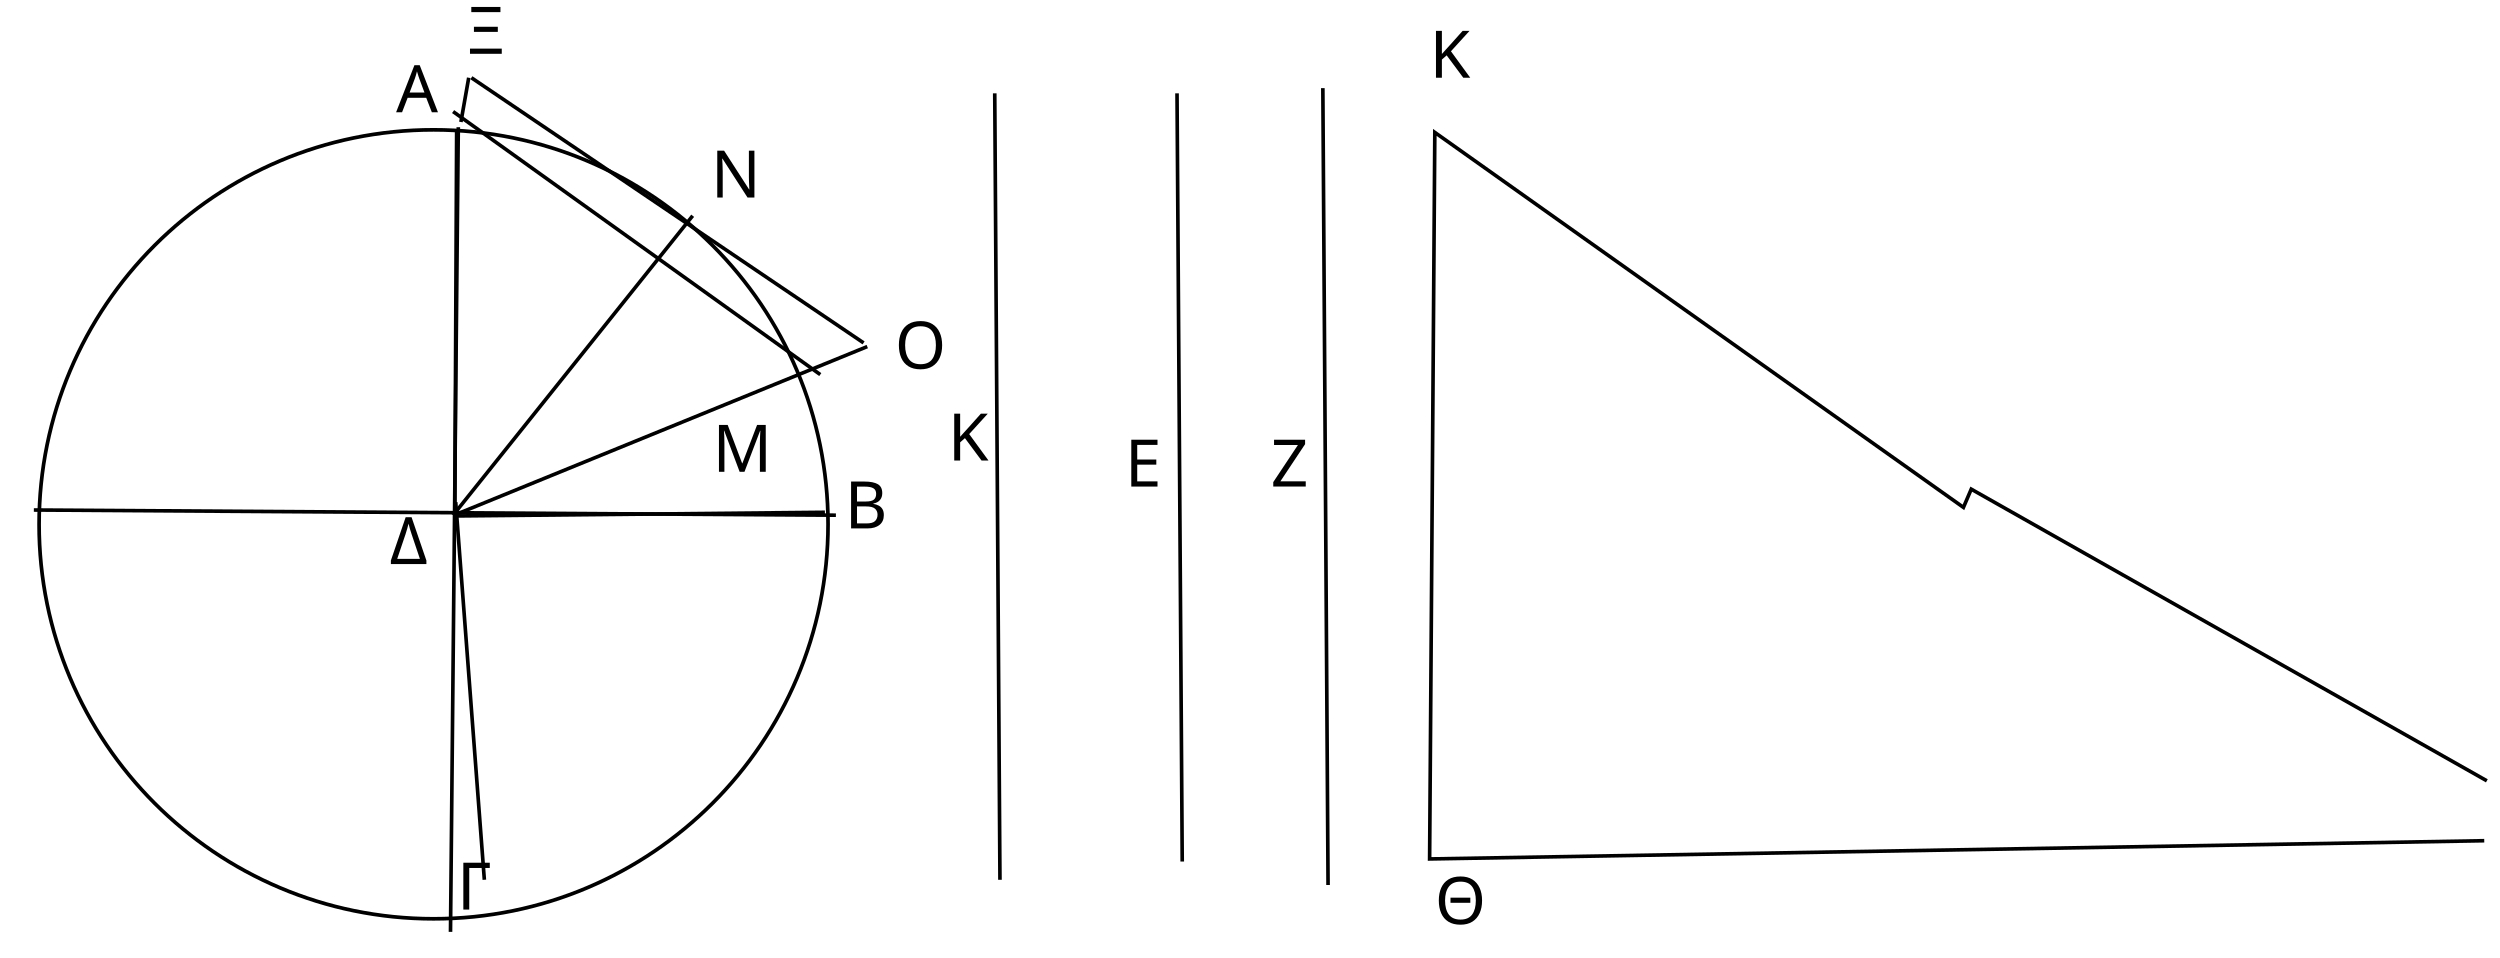
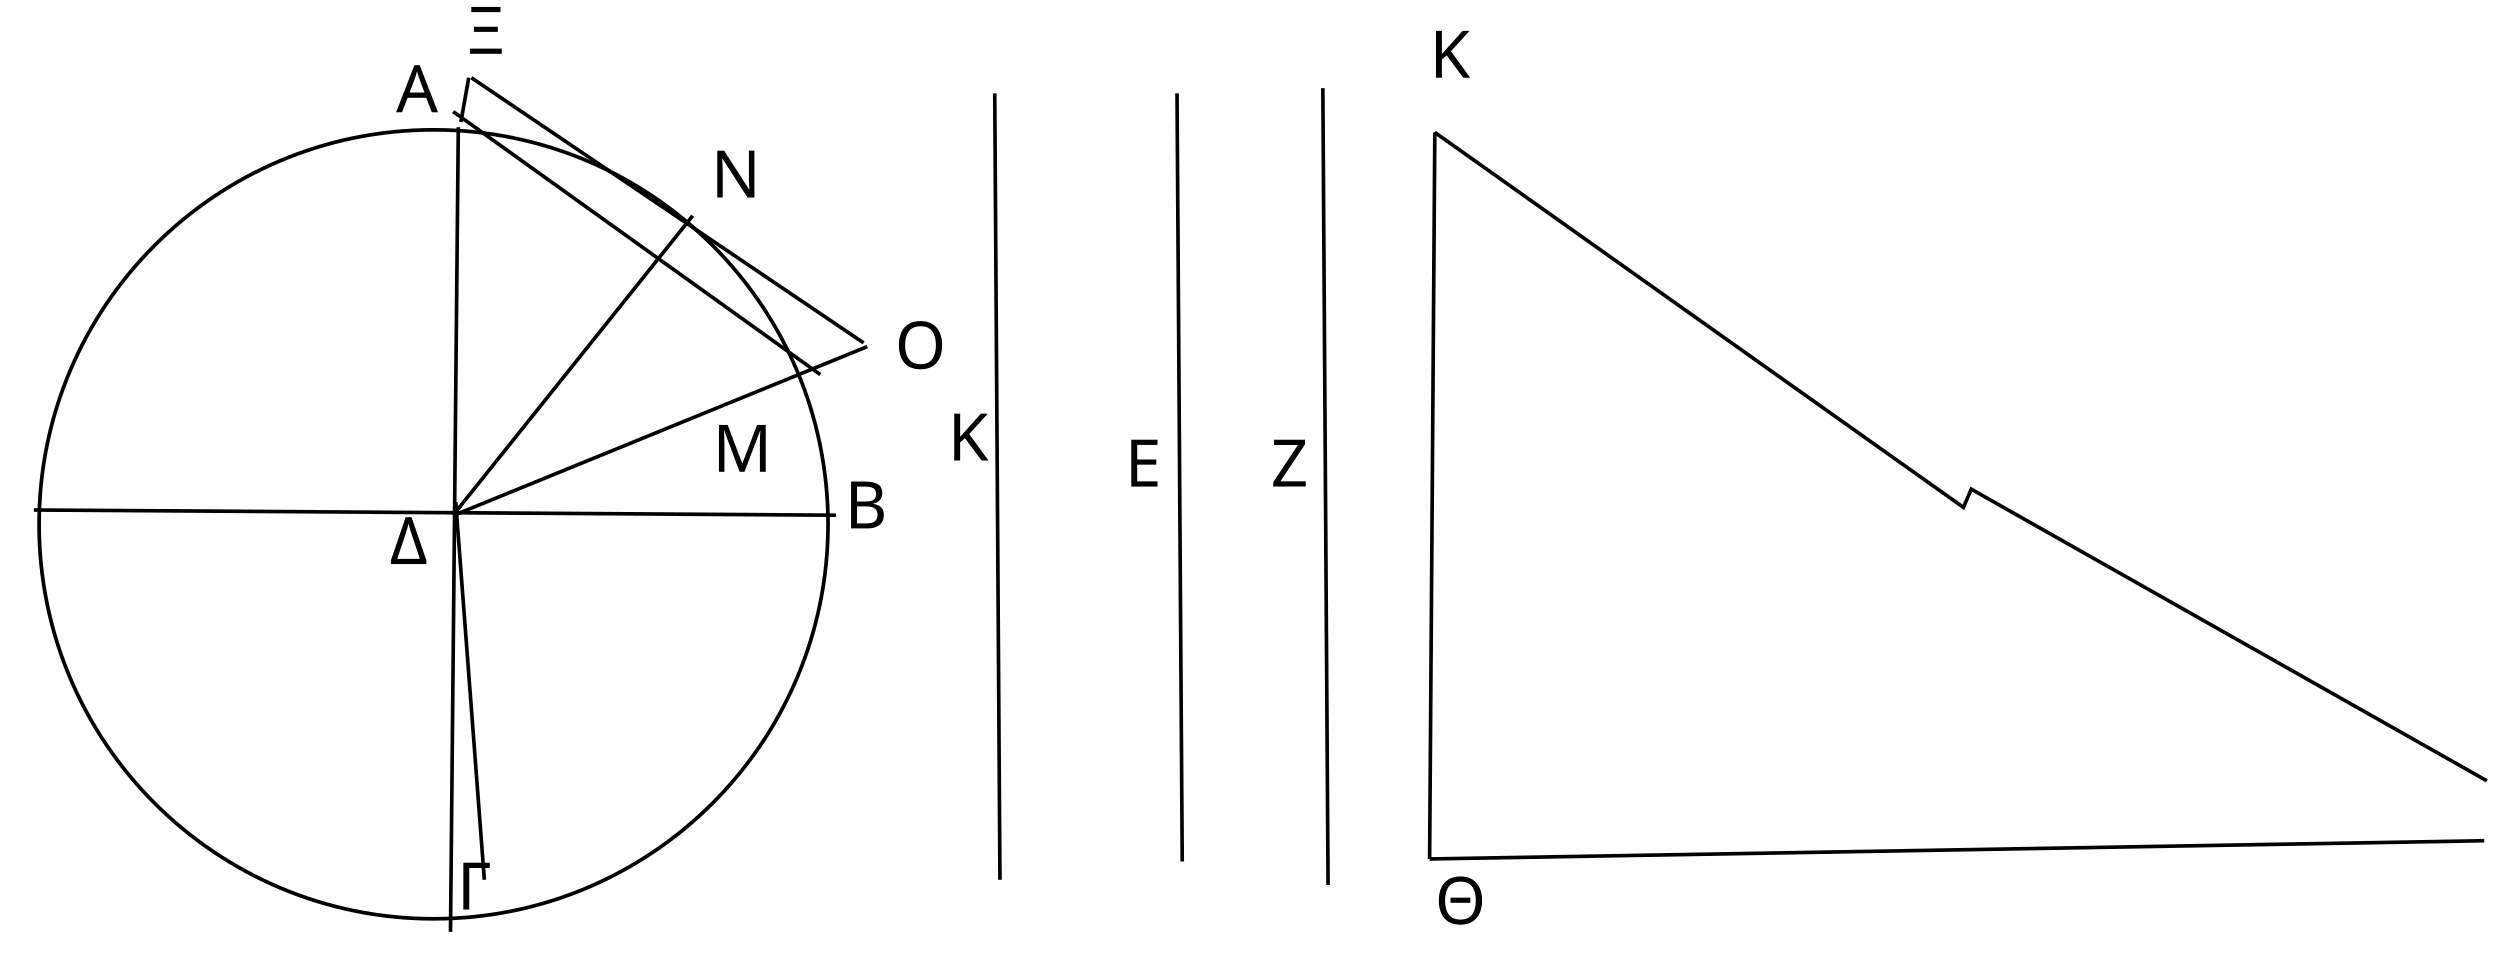
<svg xmlns="http://www.w3.org/2000/svg" height="1051" width="2743" version="1.1">
  <g display="none">
    <rect height="1051" width="2743" stroke="#000" y="-2" x="2" stroke-width="4" fill="none" />
  </g>
  <g>
-     <path d="m1291.429,102.429,5.714,842.857" stroke="#000" stroke-width="4" fill="none" />
-     <path d="M1451.429,96.714,1457.143,971" stroke="#000" stroke-width="4" fill="none" />
-     <text style="letter-spacing:0px;word-spacing:0px;" line-height="125%" font-weight="normal" xml:space="preserve" font-size="72px" font-style="normal" y="565.286" x="1257.143" font-family="Sans" fill="#000000">
+     <path d="m1291.429,102.429,5.714,842.857" stroke="#000" stroke-width="4" fill="none">
+ 
+    </path>
+     <path d="M1451.429,96.714,1457.143,971" stroke="#000" stroke-width="4" fill="none">
+ 
+    </path>
+     <text style="letter-spacing:0px;word-spacing:0px;" font-family="Sans" xml:space="preserve" font-size="72px" font-style="normal" y="565.286" x="1257.143" font-weight="normal" line-height="125%" fill="#000000">
      <tspan x="1257.143" y="565.286" />
    </text>
-     <text style="letter-spacing:0px;word-spacing:0px;" line-height="125%" font-weight="normal" xml:space="preserve" font-size="72px" font-style="normal" y="533.857" x="1234.286" font-family="Sans" fill="#000000">
+     <text style="letter-spacing:0px;word-spacing:0px;" font-family="Sans" xml:space="preserve" font-size="72px" font-style="normal" y="533.857" x="1234.286" font-weight="normal" line-height="125%" fill="#000000">
      <tspan x="1234.286" y="533.857">Ε</tspan>
    </text>
-     <text style="letter-spacing:0px;word-spacing:0px;" line-height="125%" font-weight="normal" xml:space="preserve" font-size="72px" font-style="normal" y="533.857" x="1394.286" font-family="Sans" fill="#000000">
+     <text style="letter-spacing:0px;word-spacing:0px;" font-family="Sans" xml:space="preserve" font-size="72px" font-style="normal" y="533.857" x="1394.286" font-weight="normal" line-height="125%" fill="#000000">
      <tspan x="1394.286" y="533.857">Ζ</tspan>
    </text>
  </g>
  <g>
-     <path d="m971.429,622.429a425.714,425.714,0,1,1,-851.429,0,425.714,425.714,0,1,1,851.429,0z" transform="matrix(1.0167,0,0,1.0167,-79.11347,-57.53746)" stroke="#000" stroke-width="4" fill="none" />
-     <text style="letter-spacing:0px;word-spacing:0px;" line-height="125%" font-weight="normal" xml:space="preserve" font-size="72px" font-style="normal" y="618.893" x="427.448" font-family="Sans" fill="#000000">
+     <path d="m971.429,622.429a425.714,425.714,0,1,1,-851.429,0,425.714,425.714,0,1,1,851.429,0z" transform="matrix(1.0167,0,0,1.0167,-79.11347,-57.53746)" stroke="#000" stroke-width="4" fill="none">
+ 
+    </path>
+     <text style="letter-spacing:0px;word-spacing:0px;" font-family="Sans" xml:space="preserve" font-size="72px" font-style="normal" y="618.893" x="427.448" font-weight="normal" line-height="125%" fill="#000000">
      <tspan x="427.448" y="618.893">Δ</tspan>
    </text>
-     <text style="letter-spacing:0px;word-spacing:0px;" line-height="125%" font-weight="normal" xml:space="preserve" font-size="72px" font-style="normal" y="123.186" x="434.598" font-family="Sans" fill="#000000">
+     <text style="letter-spacing:0px;word-spacing:0px;" font-family="Sans" xml:space="preserve" font-size="72px" font-style="normal" y="123.186" x="434.598" font-weight="normal" line-height="125%" fill="#000000">
      <tspan x="434.598" y="123.186">Α</tspan>
    </text>
-     <text style="letter-spacing:0px;word-spacing:0px;" line-height="125%" font-weight="normal" xml:space="preserve" font-size="72px" font-style="normal" y="579.774" x="926.831" font-family="Sans" fill="#000000">
+     <text style="letter-spacing:0px;word-spacing:0px;" font-family="Sans" xml:space="preserve" font-size="72px" font-style="normal" y="579.774" x="926.831" font-weight="normal" line-height="125%" fill="#000000">
      <tspan x="926.831" y="579.774">Β</tspan>
    </text>
-     <text style="letter-spacing:0px;word-spacing:0px;" line-height="125%" font-weight="normal" xml:space="preserve" font-size="72px" font-style="normal" y="997.978" x="501.392" font-family="Sans" fill="#000000">
+     <text style="letter-spacing:0px;word-spacing:0px;" font-family="Sans" xml:space="preserve" font-size="72px" font-style="normal" y="997.978" x="501.392" font-weight="normal" line-height="125%" fill="#000000">
      <tspan x="501.392" y="997.978">Γ</tspan>
    </text>
-     <path d="m494.286,1022.429,8.571-882.857" stroke="#000" stroke-width="4" fill="none" />
-     <path d="m500,551,31.429,414.286" stroke="#000" stroke-width="4" fill="none" />
-     <path d="m37.143,559.571,880,5.714" stroke="#000" stroke-width="4" fill="none" />
-   </g>
-   <g stroke="#000" stroke-width="4" fill="none">
-     <path d="m501.036,141.863-2.02,426.284" />
-     <path d="m905.097,562.086-406.081,4.041" />
+     <path d="m494.286,1022.429,4.469-460.345" stroke="#000" stroke-width="4" fill="none">
+ 
+    </path>
+     <path d="M498.755,562.084,502.857,139.572" stroke="#000" stroke-width="4" fill="none">
+ 
+    </path>
+     <path d="m500,551,31.429,414.286" stroke="#000" stroke-width="4" fill="none">
+ 
+    </path>
+     <path d="m37.143,559.571,463.916,3.012" stroke="#000" stroke-width="4" fill="none">
+ 
+    </path>
+     <path d="m501.059,562.584,416.084,2.702" stroke="#000" stroke-width="4" fill="none">
+ 
+    </path>
  </g>
  <g>
-     <path d="M501.036,564.106,951.564,380.259" stroke="#000" stroke-width="4" fill="none" />
-     <path d="M517.198,85.294,947.523,376.218" stroke="#000" stroke-width="4" fill="none" />
-     <text style="letter-spacing:0px;word-spacing:0px;" line-height="125%" font-weight="normal" xml:space="preserve" font-size="72px" font-style="normal" y="517.639" x="781.858" font-family="Sans" fill="#000000">
+     <path d="M501.036,564.106,877.463,410.497" stroke="#000" stroke-width="4" fill="none">
+ 
+    </path>
+     <path d="M877.463,410.497,951.564,380.259" stroke="#000" stroke-width="4" fill="none">
+ 
+    </path>
+     <path d="M517.198,85.294,757.436,247.709" stroke="#000" stroke-width="4" fill="none">
+ 
+    </path>
+     <path d="M757.436,247.709,947.523,376.218" stroke="#000" stroke-width="4" fill="none">
+ 
+    </path>
+     <text style="letter-spacing:0px;word-spacing:0px;" font-family="Sans" xml:space="preserve" font-size="72px" font-style="normal" y="517.639" x="781.858" font-weight="normal" line-height="125%" fill="#000000">
      <tspan x="781.858" y="517.639">Μ</tspan>
    </text>
-     <text style="letter-spacing:0px;word-spacing:0px;" line-height="125%" font-weight="normal" xml:space="preserve" font-size="72px" font-style="normal" y="404.502" x="981.868" font-family="Sans" fill="#000000">
+     <text style="letter-spacing:0px;word-spacing:0px;" font-family="Sans" xml:space="preserve" font-size="72px" font-style="normal" y="404.502" x="981.868" font-weight="normal" line-height="125%" fill="#000000">
      <tspan x="981.868" y="404.502">Ο</tspan>
    </text>
-     <text style="letter-spacing:0px;word-spacing:0px;" line-height="125%" font-weight="normal" xml:space="preserve" font-size="72px" font-style="normal" y="184.289" x="789.939" font-family="Sans" fill="#000000">
+     <text style="letter-spacing:0px;word-spacing:0px;" font-family="Sans" xml:space="preserve" font-size="72px" font-style="normal" y="184.289" x="789.939" font-weight="normal" line-height="125%" fill="#000000">
      <tspan x="789.939" y="184.289" />
    </text>
-     <text style="letter-spacing:0px;word-spacing:0px;" line-height="125%" font-weight="normal" xml:space="preserve" font-size="72px" font-style="normal" y="59.03" x="513.157" font-family="Sans" fill="#000000">
+     <text style="letter-spacing:0px;word-spacing:0px;" font-family="Sans" xml:space="preserve" font-size="72px" font-style="normal" y="59.03" x="513.157" font-weight="normal" line-height="125%" fill="#000000">
      <tspan x="513.157" y="59.03">Ξ</tspan>
    </text>
-     <path d="m514.286,85.286-8.571,48.571" stroke="#000" stroke-width="4" fill="none" />
-     <path d="M497.143,122.429c402.857,288.571,402.857,288.571,402.857,288.571" stroke="#000" stroke-width="4" fill="none" />
+     <path d="m514.286,85.286-8.571,48.571" stroke="#000" stroke-width="4" fill="none">
+ 
+    </path>
+     <path d="M497.143,122.429c402.857,288.571,402.857,288.571,402.857,288.571" stroke="#000" stroke-width="4" fill="none">
+ 
+    </path>
  </g>
  <g>
-     <path d="M497.143,565.286c262.857-328.571,262.857-328.571,262.857-328.571" stroke="#000" stroke-width="4" fill="none" />
-     <text style="letter-spacing:0px;word-spacing:0px;" line-height="125%" font-weight="normal" xml:space="preserve" font-size="72px" font-style="normal" y="216.714" x="780" font-family="Sans" fill="#000000">
+     <path d="M497.143,565.286c262.857-328.571,262.857-328.571,262.857-328.571" stroke="#000" stroke-width="4" fill="none">
+ 
+    </path>
+     <text style="letter-spacing:0px;word-spacing:0px;" font-family="Sans" xml:space="preserve" font-size="72px" font-style="normal" y="216.714" x="780" font-weight="normal" line-height="125%" fill="#000000">
      <tspan x="780" y="216.714">Ν</tspan>
    </text>
  </g>
  <g>
-     <path d="m1091.429,102.429c5.714,860,5.714,862.857,5.714,862.857" stroke="#000" stroke-width="4" fill="none" />
-     <text style="letter-spacing:0px;word-spacing:0px;" line-height="125%" font-weight="normal" xml:space="preserve" font-size="72px" font-style="normal" y="505.286" x="1040" font-family="Sans" fill="#000000">
+     <path d="m1091.429,102.429c5.714,860,5.714,862.857,5.714,862.857" stroke="#000" stroke-width="4" fill="none">
+ 
+    </path>
+     <text style="letter-spacing:0px;word-spacing:0px;" font-family="Sans" xml:space="preserve" font-size="72px" font-style="normal" y="505.286" x="1040" font-weight="normal" line-height="125%" fill="#000000">
      <tspan x="1040" y="505.286">Κ</tspan>
    </text>
  </g>
  <g>
-     <path d="m2725.714,922.429-1157.143,20,5.714-797.143,580,411.429,8.571-20,565.714,320" stroke="#000" stroke-width="4" fill="none" />
-     <text style="letter-spacing:0px;word-spacing:0px;" line-height="125%" font-weight="normal" xml:space="preserve" font-size="72px" font-style="normal" y="85.286" x="1568.571" font-family="Sans" fill="#000000">
+     <path d="m2725.714,922.429-1157.143,20" stroke="#000" stroke-width="4" fill="none">
+ 
+    </path>
+     <path d="m1568.571,942.429,5.714-797.143" stroke="#000" stroke-width="4" fill="none">
+ 
+    </path>
+     <path d="m1574.285,145.286,580,411.429,8.571-20,565.714,320" stroke="#000" stroke-width="4" fill="none">
+ 
+    </path>
+     <text style="letter-spacing:0px;word-spacing:0px;" font-family="Sans" xml:space="preserve" font-size="72px" font-style="normal" y="85.286" x="1568.571" font-weight="normal" line-height="125%" fill="#000000">
      <tspan x="1568.571" y="85.286">Κ</tspan>
    </text>
-     <text style="letter-spacing:0px;word-spacing:0px;" line-height="125%" font-weight="normal" xml:space="preserve" font-size="72px" font-style="normal" y="1013.857" x="1574.286" font-family="Sans" fill="#000000">
+     <text style="letter-spacing:0px;word-spacing:0px;" font-family="Sans" xml:space="preserve" font-size="72px" font-style="normal" y="1013.857" x="1574.286" font-weight="normal" line-height="125%" fill="#000000">
      <tspan x="1574.286" y="1013.857">Θ</tspan>
    </text>
  </g>
</svg>
